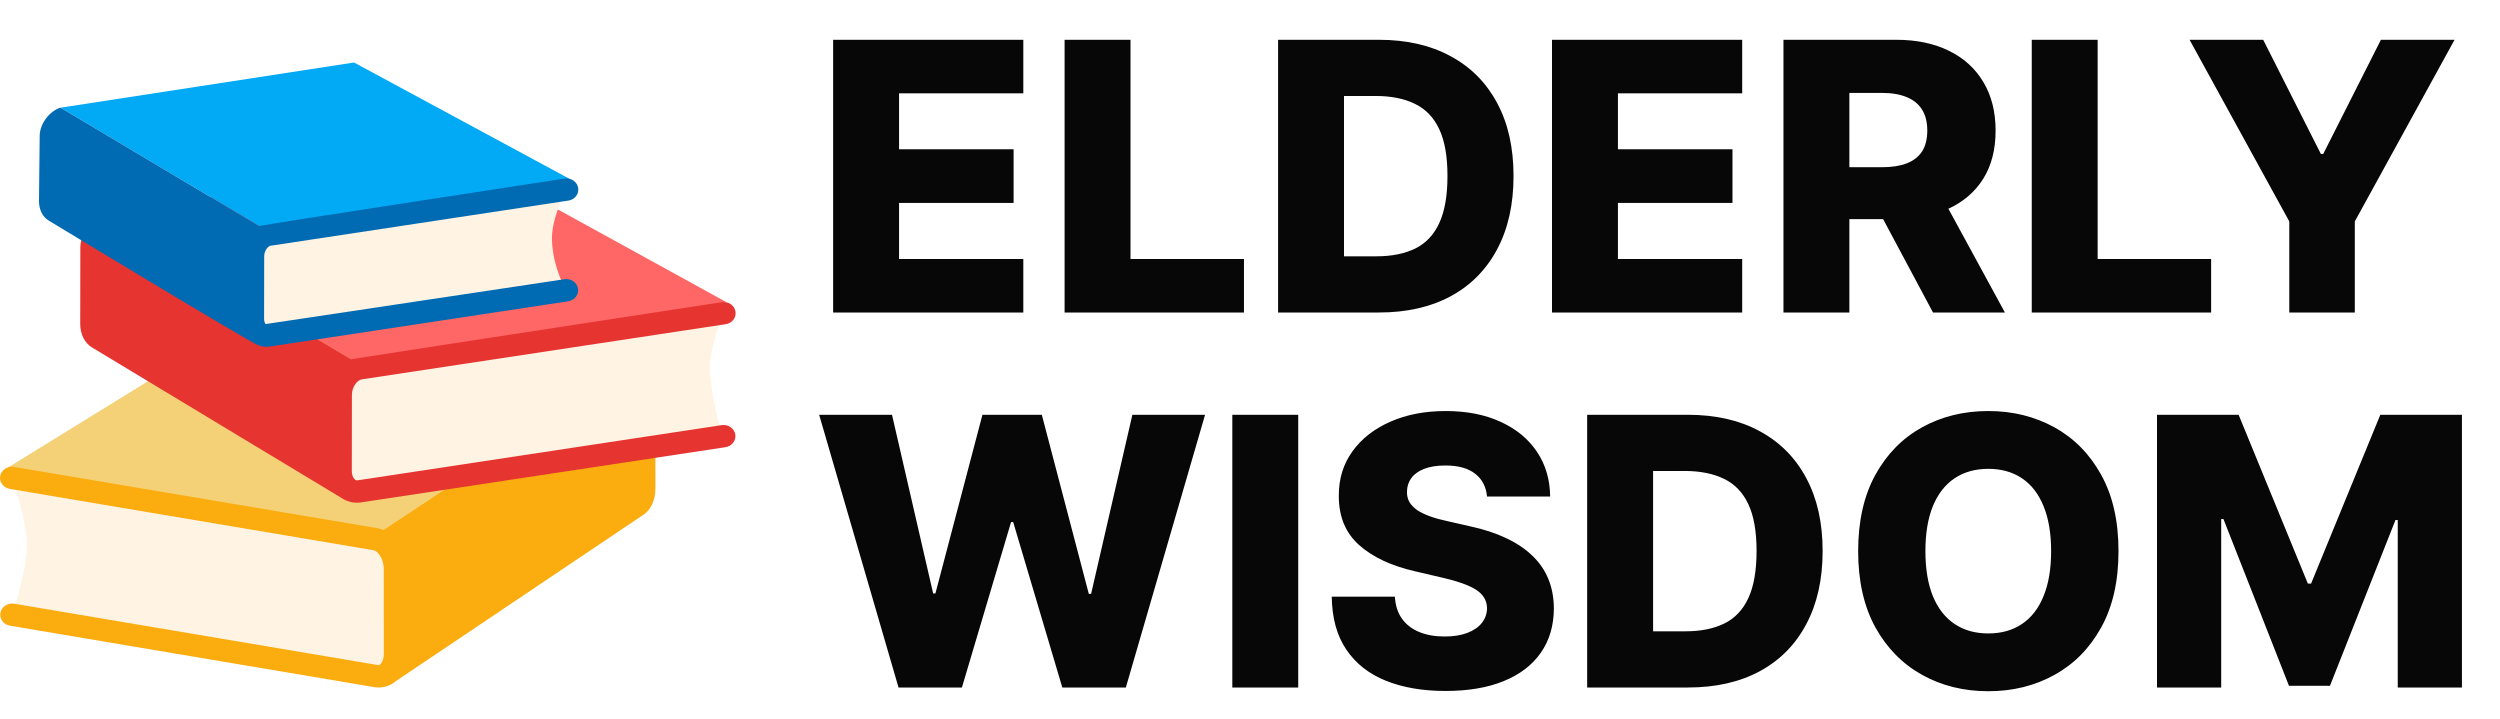
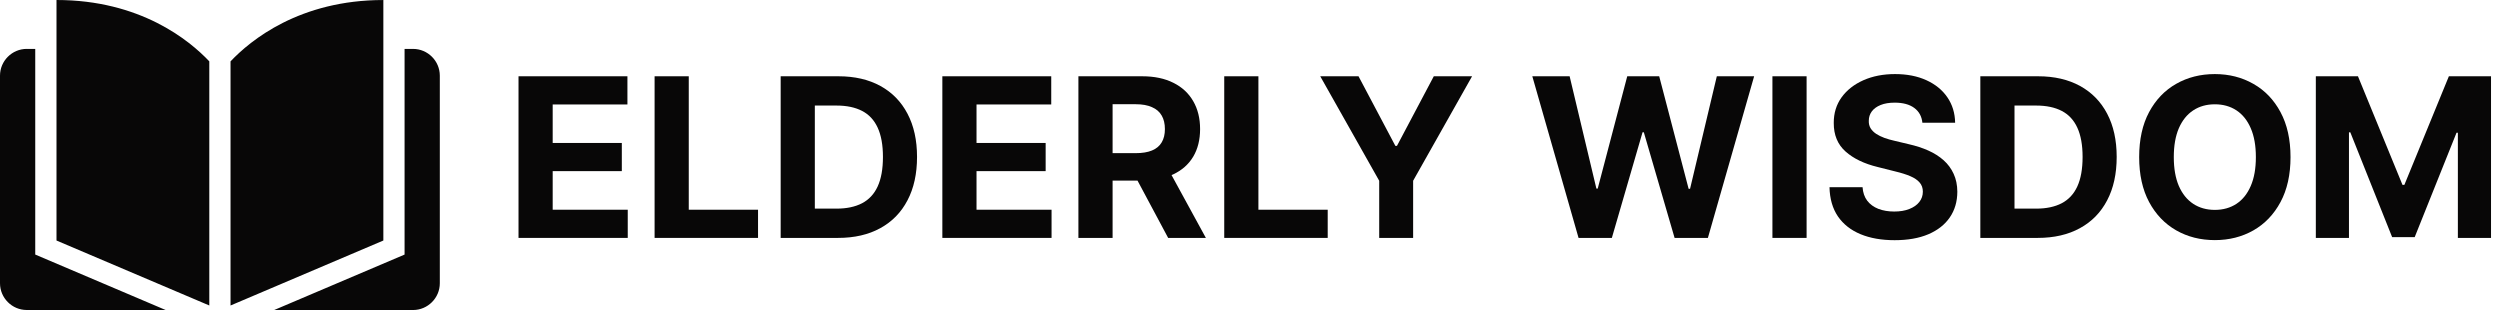
- <svg xmlns="http://www.w3.org/2000/svg" width="80" height="23" viewBox="0 0 80 23" fill="none">
-   <path d="M26.66 10V1.273H32.746V2.986H28.77V4.776H32.435V6.493H28.77V8.287H32.746V10H26.66ZM34.067 10V1.273H36.176V8.287H39.807V10H34.067ZM44.125 10H40.899V1.273H44.12C45.01 1.273 45.775 1.447 46.417 1.797C47.062 2.143 47.559 2.643 47.909 3.297C48.258 3.947 48.433 4.726 48.433 5.632C48.433 6.541 48.258 7.322 47.909 7.976C47.562 8.629 47.066 9.131 46.422 9.48C45.777 9.827 45.011 10 44.125 10ZM43.008 8.202H44.044C44.532 8.202 44.946 8.119 45.284 7.955C45.625 7.787 45.882 7.516 46.055 7.141C46.231 6.763 46.319 6.26 46.319 5.632C46.319 5.004 46.231 4.504 46.055 4.132C45.879 3.757 45.619 3.487 45.275 3.322C44.934 3.155 44.514 3.071 44.014 3.071H43.008V8.202ZM49.664 10V1.273H55.75V2.986H51.774V4.776H55.439V6.493H51.774V8.287H55.75V10H49.664ZM57.071 10V1.273H60.676C61.329 1.273 61.893 1.391 62.367 1.626C62.845 1.859 63.213 2.195 63.471 2.632C63.73 3.067 63.859 3.582 63.859 4.179C63.859 4.784 63.727 5.298 63.463 5.722C63.199 6.142 62.824 6.463 62.338 6.685C61.852 6.903 61.277 7.013 60.612 7.013H58.332V5.351H60.22C60.538 5.351 60.804 5.31 61.017 5.227C61.233 5.142 61.396 5.014 61.507 4.844C61.617 4.67 61.673 4.449 61.673 4.179C61.673 3.909 61.617 3.686 61.507 3.51C61.396 3.331 61.233 3.197 61.017 3.109C60.801 3.018 60.535 2.973 60.22 2.973H59.18V10H57.071ZM61.984 6.011L64.157 10H61.856L59.725 6.011H61.984ZM65.016 10V1.273H67.125V8.287H70.756V10H65.016ZM70.066 1.273H72.422L74.267 4.925H74.344L76.189 1.273H78.546L75.354 7.085V10H73.257V7.085L70.066 1.273ZM28.753 22L26.213 13.273H28.544L29.861 18.991H29.933L31.438 13.273H33.338L34.842 19.004H34.915L36.236 13.273H38.562L36.027 22H33.994L32.422 16.707H32.354L30.781 22H28.753ZM41.543 13.273V22H39.434V13.273H41.543ZM47.585 15.889C47.556 15.577 47.43 15.334 47.206 15.161C46.984 14.984 46.667 14.896 46.255 14.896C45.983 14.896 45.755 14.932 45.574 15.003C45.392 15.074 45.255 15.172 45.164 15.297C45.074 15.419 45.027 15.56 45.024 15.719C45.018 15.849 45.044 15.964 45.1 16.064C45.16 16.163 45.245 16.251 45.356 16.328C45.47 16.402 45.606 16.467 45.765 16.524C45.924 16.581 46.103 16.631 46.302 16.673L47.052 16.844C47.484 16.938 47.865 17.062 48.194 17.219C48.527 17.375 48.805 17.561 49.029 17.777C49.257 17.993 49.429 18.241 49.545 18.523C49.662 18.804 49.721 19.119 49.724 19.469C49.721 20.02 49.582 20.493 49.306 20.888C49.031 21.283 48.635 21.585 48.117 21.796C47.603 22.006 46.983 22.111 46.255 22.111C45.525 22.111 44.889 22.001 44.346 21.783C43.804 21.564 43.382 21.232 43.081 20.785C42.779 20.34 42.625 19.776 42.616 19.094H44.636C44.653 19.375 44.728 19.609 44.862 19.797C44.995 19.984 45.179 20.126 45.412 20.223C45.647 20.32 45.92 20.368 46.23 20.368C46.514 20.368 46.755 20.329 46.954 20.253C47.156 20.176 47.311 20.07 47.419 19.933C47.527 19.797 47.582 19.641 47.585 19.465C47.582 19.3 47.531 19.159 47.431 19.043C47.332 18.923 47.179 18.821 46.971 18.736C46.767 18.648 46.505 18.567 46.187 18.493L45.275 18.28C44.52 18.107 43.924 17.827 43.49 17.44C43.055 17.051 42.839 16.526 42.842 15.864C42.839 15.324 42.984 14.851 43.277 14.445C43.569 14.038 43.974 13.722 44.491 13.494C45.008 13.267 45.598 13.153 46.26 13.153C46.936 13.153 47.522 13.268 48.02 13.499C48.52 13.726 48.907 14.046 49.183 14.457C49.459 14.869 49.599 15.347 49.605 15.889H47.585ZM54.015 22H50.789V13.273H54.011C54.9 13.273 55.666 13.447 56.308 13.797C56.953 14.143 57.45 14.643 57.799 15.297C58.149 15.947 58.324 16.726 58.324 17.632C58.324 18.541 58.149 19.322 57.799 19.976C57.453 20.629 56.957 21.131 56.312 21.48C55.667 21.827 54.902 22 54.015 22ZM52.899 20.202H53.934C54.423 20.202 54.836 20.119 55.174 19.954C55.515 19.787 55.772 19.516 55.946 19.141C56.122 18.763 56.21 18.26 56.21 17.632C56.21 17.004 56.122 16.504 55.946 16.132C55.77 15.757 55.51 15.487 55.166 15.322C54.825 15.155 54.404 15.071 53.904 15.071H52.899V20.202ZM67.792 17.636C67.792 18.597 67.608 19.41 67.238 20.078C66.869 20.746 66.369 21.253 65.738 21.599C65.11 21.946 64.406 22.119 63.625 22.119C62.841 22.119 62.135 21.945 61.507 21.595C60.879 21.246 60.38 20.739 60.011 20.074C59.645 19.406 59.461 18.594 59.461 17.636C59.461 16.676 59.645 15.862 60.011 15.195C60.38 14.527 60.879 14.02 61.507 13.673C62.135 13.327 62.841 13.153 63.625 13.153C64.406 13.153 65.11 13.327 65.738 13.673C66.369 14.02 66.869 14.527 67.238 15.195C67.608 15.862 67.792 16.676 67.792 17.636ZM65.636 17.636C65.636 17.068 65.555 16.588 65.393 16.196C65.234 15.804 65.004 15.507 64.703 15.305C64.404 15.104 64.045 15.003 63.625 15.003C63.207 15.003 62.848 15.104 62.547 15.305C62.245 15.507 62.014 15.804 61.852 16.196C61.693 16.588 61.613 17.068 61.613 17.636C61.613 18.204 61.693 18.685 61.852 19.077C62.014 19.469 62.245 19.766 62.547 19.967C62.848 20.169 63.207 20.27 63.625 20.27C64.045 20.27 64.404 20.169 64.703 19.967C65.004 19.766 65.234 19.469 65.393 19.077C65.555 18.685 65.636 18.204 65.636 17.636ZM69.024 13.273H71.636L73.852 18.676H73.954L76.17 13.273H78.782V22H76.728V16.639H76.656L74.559 21.945H73.247L71.15 16.609H71.078V22H69.024V13.273Z" fill="#080707" />
-   <path d="M11.851 17.235L20.157 11.728L8.686 9.764L0.25 14.964L11.851 17.235Z" fill="#F4D177" />
-   <path d="M11.689 11.768L3.384 6.82L14.855 5.055L23.238 9.665L11.689 11.768Z" fill="#FF6666" />
-   <path d="M8.736 7.496L1.936 3.446L11.328 2L18.22 5.721L8.736 7.496Z" fill="#02A9F4" />
-   <path d="M12.473 17.578C12.358 17.407 12.201 17.288 12.028 17.257L0.38 15.293C0.38 15.293 0.879 16.651 0.861 17.554C0.848 18.286 0.386 19.671 0.386 19.671L12.034 21.635C12.207 21.666 12.364 21.599 12.478 21.468C12.593 21.337 12.664 21.142 12.663 20.914L12.659 18.195C12.659 17.967 12.588 17.747 12.473 17.578ZM23.161 10.023L11.514 11.787C11.339 11.815 11.182 11.922 11.067 12.076C10.947 12.239 10.882 12.432 10.881 12.63L10.878 15.075C10.877 15.28 10.948 15.455 11.062 15.572C11.176 15.69 11.333 15.749 11.507 15.722L23.155 13.957C23.155 13.957 22.82 13.177 22.725 11.94C22.663 11.13 23.161 10.023 23.161 10.023ZM8.587 10.734L18.122 9.288C18.122 9.288 17.703 8.625 17.663 7.704C17.631 6.975 18.127 6.067 18.127 6.067L8.591 7.512C8.449 7.535 8.32 7.623 8.226 7.748C8.132 7.873 8.074 8.034 8.074 8.202L8.071 10.203C8.07 10.369 8.128 10.514 8.222 10.61C8.315 10.707 8.444 10.755 8.587 10.734Z" fill="#FFF3E4" />
-   <path d="M15.002 15.145L12.272 16.956C12.215 16.933 12.155 16.916 12.094 16.905L0.446 14.941C0.244 14.906 0.043 15.036 0.006 15.23C-0.003 15.276 -0.002 15.323 0.009 15.369C0.019 15.415 0.04 15.459 0.068 15.497C0.097 15.536 0.133 15.569 0.175 15.594C0.217 15.619 0.264 15.636 0.313 15.645L11.957 17.608C12.005 17.617 12.081 17.663 12.153 17.77C12.234 17.889 12.28 18.043 12.28 18.195L12.283 20.915C12.284 21.048 12.247 21.17 12.185 21.242C12.14 21.292 12.115 21.285 12.1 21.283L0.453 19.319C0.251 19.284 0.05 19.414 0.013 19.608C0.004 19.654 0.005 19.702 0.015 19.747C0.026 19.793 0.046 19.837 0.075 19.875C0.103 19.914 0.14 19.947 0.182 19.972C0.224 19.997 0.271 20.015 0.32 20.023L11.963 21.986C12.016 21.995 12.068 22 12.119 22C12.323 22 12.516 21.927 12.675 21.791L20.596 16.467C20.823 16.316 20.974 16.008 20.973 15.629L20.971 14.288L15.002 15.145Z" fill="#FBAC0F" />
-   <path d="M23.095 13.604L11.445 15.37C11.417 15.375 11.384 15.374 11.341 15.329C11.289 15.276 11.257 15.181 11.258 15.075L11.261 12.63C11.261 12.508 11.303 12.381 11.378 12.281C11.437 12.202 11.51 12.15 11.574 12.14L23.221 10.375C23.27 10.368 23.317 10.351 23.36 10.327C23.402 10.302 23.439 10.27 23.468 10.232C23.497 10.194 23.518 10.151 23.53 10.105C23.541 10.059 23.543 10.012 23.535 9.966C23.502 9.771 23.303 9.636 23.101 9.67C23.101 9.67 13.787 11.095 11.233 11.496L9.677 10.569L8.207 10.789L7.627 9.347L3.384 6.82C3.018 6.921 2.587 7.383 2.571 7.903L2.567 10.367C2.567 10.706 2.718 10.983 2.945 11.119L10.93 15.936C10.927 15.934 10.925 15.933 10.922 15.931C11.069 16.032 11.243 16.086 11.423 16.086C11.471 16.086 11.519 16.082 11.567 16.075L23.215 14.31C23.264 14.302 23.311 14.286 23.354 14.261C23.396 14.236 23.433 14.204 23.462 14.166C23.491 14.128 23.512 14.085 23.524 14.039C23.535 13.994 23.537 13.946 23.529 13.9C23.497 13.705 23.296 13.573 23.095 13.604Z" fill="#E63431" />
-   <path d="M18.062 8.935L8.502 10.37C8.477 10.344 8.451 10.287 8.451 10.203L8.454 8.202C8.454 8.114 8.484 8.024 8.536 7.954C8.581 7.895 8.627 7.869 8.651 7.865L18.187 6.419C18.236 6.412 18.284 6.396 18.326 6.371C18.368 6.346 18.405 6.314 18.434 6.276C18.464 6.238 18.485 6.195 18.496 6.149C18.508 6.104 18.509 6.056 18.502 6.01C18.468 5.815 18.269 5.682 18.067 5.714C18.067 5.714 8.368 7.198 8.293 7.233L1.936 3.446C1.637 3.528 1.284 3.906 1.27 4.332L1.248 6.439C1.248 6.719 1.371 6.945 1.557 7.057C1.557 7.057 8.023 10.976 8.295 11.063C8.444 11.111 8.605 11.093 8.647 11.087L18.182 9.641C18.231 9.633 18.278 9.617 18.321 9.592C18.363 9.568 18.4 9.535 18.429 9.497C18.459 9.459 18.48 9.416 18.491 9.371C18.503 9.325 18.504 9.277 18.496 9.231C18.463 9.036 18.264 8.903 18.062 8.935Z" fill="#006AB3" />
+ <svg xmlns="http://www.w3.org/2000/svg" width="135" height="17" viewBox="0 0 135 17" fill="none">
+   <path d="M125.055 4.119H127.33L129.734 9.983H129.836L132.239 4.119H134.515V12.847H132.725V7.166H132.653L130.394 12.804H129.175L126.917 7.145H126.844V12.847H125.055V4.119Z" fill="#080707" />
+   <path d="M123.688 8.483C123.688 9.435 123.507 10.244 123.147 10.912C122.789 11.579 122.3 12.089 121.681 12.442C121.064 12.791 120.371 12.966 119.601 12.966C118.826 12.966 118.13 12.79 117.513 12.438C116.897 12.085 116.409 11.575 116.051 10.908C115.694 10.24 115.515 9.432 115.515 8.483C115.515 7.531 115.694 6.722 116.051 6.054C116.409 5.386 116.897 4.878 117.513 4.528C118.13 4.176 118.826 4 119.601 4C120.371 4 121.064 4.176 121.681 4.528C122.3 4.878 122.789 5.386 123.147 6.054C123.507 6.722 123.688 7.531 123.688 8.483ZM121.817 8.483C121.817 7.866 121.725 7.347 121.54 6.923C121.358 6.5 121.101 6.179 120.769 5.96C120.436 5.741 120.047 5.632 119.601 5.632C119.155 5.632 118.766 5.741 118.434 5.96C118.101 6.179 117.843 6.5 117.658 6.923C117.476 7.347 117.385 7.866 117.385 8.483C117.385 9.099 117.476 9.619 117.658 10.043C117.843 10.466 118.101 10.787 118.434 11.006C118.766 11.224 119.155 11.334 119.601 11.334C120.047 11.334 120.436 11.224 120.769 11.006C121.101 10.787 121.358 10.466 121.54 10.043C121.725 9.619 121.817 9.099 121.817 8.483Z" fill="#080707" />
+   <path d="M110.031 12.847H106.938V4.119H110.057C110.935 4.119 111.69 4.294 112.324 4.643C112.957 4.99 113.445 5.489 113.786 6.139C114.129 6.79 114.301 7.568 114.301 8.474C114.301 9.384 114.129 10.165 113.786 10.818C113.445 11.472 112.955 11.973 112.315 12.322C111.679 12.672 110.918 12.847 110.031 12.847ZM108.783 11.266H109.955C110.5 11.266 110.959 11.169 111.331 10.976C111.706 10.78 111.987 10.477 112.175 10.068C112.365 9.656 112.46 9.125 112.46 8.474C112.46 7.83 112.365 7.303 112.175 6.893C111.987 6.484 111.707 6.183 111.335 5.99C110.963 5.797 110.504 5.7 109.959 5.7H108.783V11.266Z" fill="#080707" />
+   <path d="M103.809 6.629C103.775 6.286 103.628 6.018 103.37 5.828C103.111 5.638 102.76 5.543 102.317 5.543C102.016 5.543 101.762 5.585 101.554 5.67C101.347 5.753 101.188 5.868 101.077 6.016C100.969 6.163 100.915 6.331 100.915 6.518C100.909 6.675 100.942 6.811 101.013 6.928C101.087 7.044 101.188 7.145 101.316 7.23C101.444 7.312 101.591 7.385 101.759 7.447C101.926 7.507 102.105 7.558 102.296 7.601L103.08 7.788C103.461 7.874 103.81 7.987 104.128 8.129C104.446 8.271 104.722 8.446 104.955 8.653C105.188 8.861 105.368 9.105 105.496 9.386C105.627 9.668 105.694 9.99 105.696 10.354C105.694 10.888 105.557 11.351 105.287 11.743C105.02 12.132 104.634 12.435 104.128 12.651C103.625 12.864 103.019 12.97 102.309 12.97C101.604 12.97 100.99 12.862 100.468 12.646C99.948 12.43 99.541 12.111 99.249 11.688C98.959 11.261 98.807 10.734 98.793 10.107H100.578C100.598 10.399 100.682 10.643 100.83 10.839C100.98 11.033 101.181 11.179 101.431 11.278C101.684 11.375 101.969 11.423 102.287 11.423C102.6 11.423 102.871 11.378 103.101 11.287C103.334 11.196 103.515 11.07 103.642 10.908C103.77 10.746 103.834 10.56 103.834 10.349C103.834 10.153 103.776 9.989 103.659 9.855C103.546 9.722 103.378 9.608 103.157 9.514C102.938 9.42 102.669 9.335 102.351 9.259L101.401 9.02C100.665 8.841 100.084 8.561 99.658 8.18C99.232 7.8 99.02 7.287 99.023 6.642C99.02 6.114 99.161 5.652 99.445 5.257C99.732 4.862 100.125 4.554 100.625 4.332C101.125 4.111 101.694 4 102.33 4C102.978 4 103.543 4.111 104.026 4.332C104.512 4.554 104.89 4.862 105.159 5.257C105.429 5.652 105.569 6.109 105.577 6.629H103.809Z" fill="#080707" />
+   <path d="M97.556 4.119V12.847H95.711V4.119H97.556Z" fill="#080707" />
+   <path d="M85.242 12.847L82.745 4.119H84.76L86.205 10.183H86.277L87.871 4.119H89.597L91.186 10.196H91.263L92.708 4.119H94.723L92.226 12.847H90.428L88.766 7.141H88.698L87.04 12.847H85.242Z" fill="#080707" />
+   <path d="M71.293 4.119H73.36L75.35 7.878H75.435L77.425 4.119H79.492L76.309 9.761V12.847H74.477V9.761L71.293 4.119Z" fill="#080707" />
+   <path d="M66.109 12.847V4.119H67.954V11.325H71.696V12.847H66.109Z" fill="#080707" />
+   <path d="M58.234 12.847V4.119H61.678C62.337 4.119 62.899 4.237 63.365 4.473C63.834 4.706 64.19 5.037 64.435 5.466C64.682 5.892 64.805 6.393 64.805 6.97C64.805 7.55 64.68 8.048 64.43 8.466C64.18 8.881 63.818 9.199 63.344 9.42C62.872 9.642 62.301 9.753 61.631 9.753H59.325V8.27H61.332C61.685 8.27 61.977 8.222 62.21 8.125C62.443 8.028 62.617 7.884 62.73 7.69C62.847 7.497 62.905 7.257 62.905 6.97C62.905 6.68 62.847 6.436 62.73 6.237C62.617 6.038 62.442 5.888 62.206 5.786C61.973 5.68 61.679 5.628 61.324 5.628H60.08V12.847H58.234ZM62.947 8.875L65.117 12.847H63.08L60.957 8.875H62.947Z" fill="#080707" />
+   <path d="M50.887 12.847V4.119H56.767V5.641H52.732V7.72H56.465V9.241H52.732V11.325H56.784V12.847H50.887Z" fill="#080707" />
+   <path d="M45.25 12.847H42.156V4.119H45.276C46.153 4.119 46.909 4.294 47.543 4.643C48.176 4.99 48.663 5.489 49.004 6.139C49.348 6.79 49.52 7.568 49.52 8.474C49.52 9.384 49.348 10.165 49.004 10.818C48.663 11.472 48.173 11.973 47.534 12.322C46.898 12.672 46.136 12.847 45.25 12.847ZM44.001 11.266H45.173C45.719 11.266 46.178 11.169 46.55 10.976C46.925 10.78 47.206 10.477 47.394 10.068C47.584 9.656 47.679 9.125 47.679 8.474C47.679 7.83 47.584 7.303 47.394 6.893C47.206 6.484 46.926 6.183 46.554 5.99C46.182 5.797 45.723 5.7 45.178 5.7H44.001V11.266Z" fill="#080707" />
+   <path d="M35.348 12.847V4.119H37.193V11.325H40.934V12.847H35.348Z" fill="#080707" />
+   <path d="M28 12.847V4.119H33.881V5.641H29.845V7.72H33.578V9.241H29.845V11.325H33.898V12.847H28Z" fill="#080707" />
+   <path fill-rule="evenodd" clip-rule="evenodd" d="M20.701 12.988L12.449 16.497V3.314C13.531 2.171 16.18 0.001 20.701 0.001V12.988ZM1.445 2.641H1.903V13.746L8.944 16.74H1.445C0.65 16.74 0 16.09 0 15.294V4.086C0 3.291 0.65 2.64 1.445 2.64V2.641ZM21.847 2.641H22.305C23.1 2.641 23.75 3.292 23.75 4.087V15.295C23.75 16.09 23.099 16.741 22.305 16.741H14.806L21.847 13.747V2.641ZM11.302 16.496L3.051 12.988V0C7.572 0 10.22 2.17 11.302 3.313V16.496Z" fill="url(#paint0_linear_18_2)" />
+   <defs>
+     <linearGradient id="paint0_linear_18_2" x1="-1.249" y1="-4.785" x2="21.755" y2="20.425" gradientUnits="userSpaceOnUse">
+       <stop stop-color="#080707" />
+       <stop offset="1" stop-color="#080707" />
+     </linearGradient>
+   </defs>
</svg>
